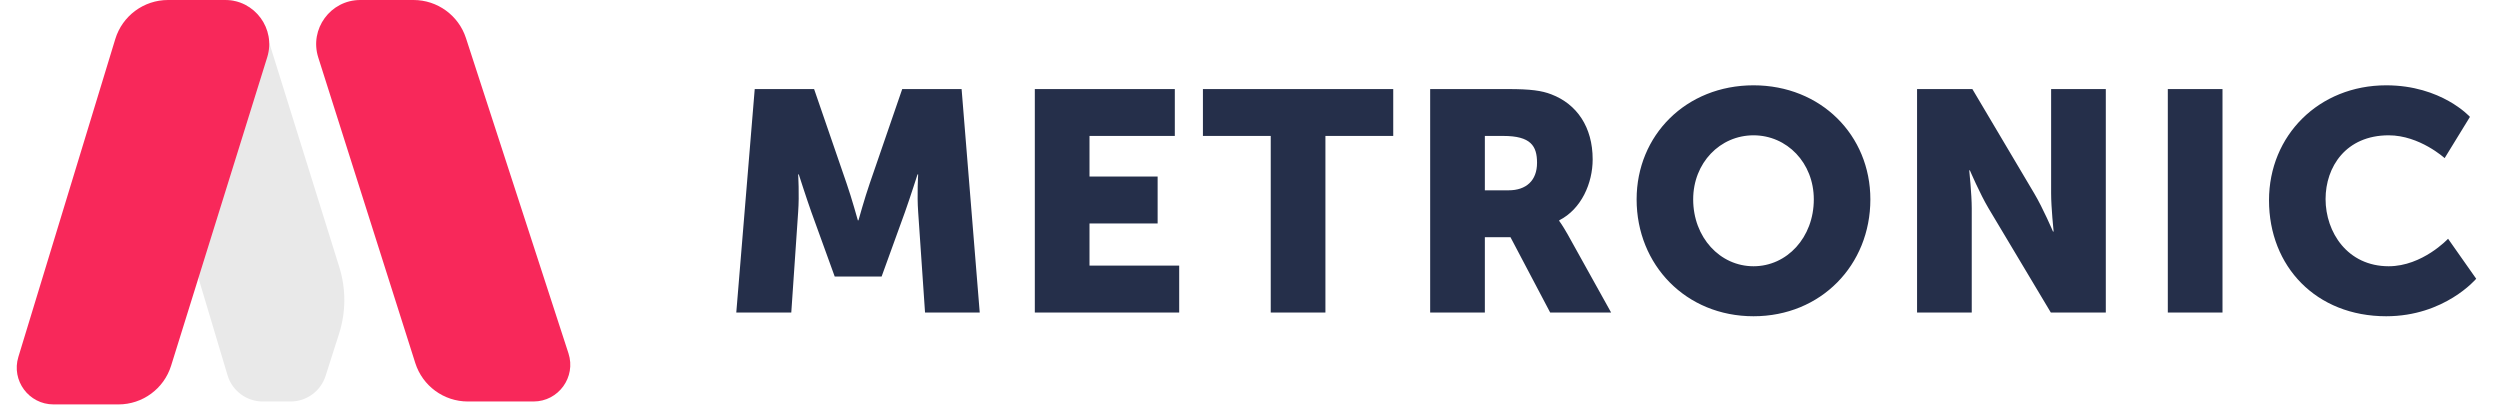
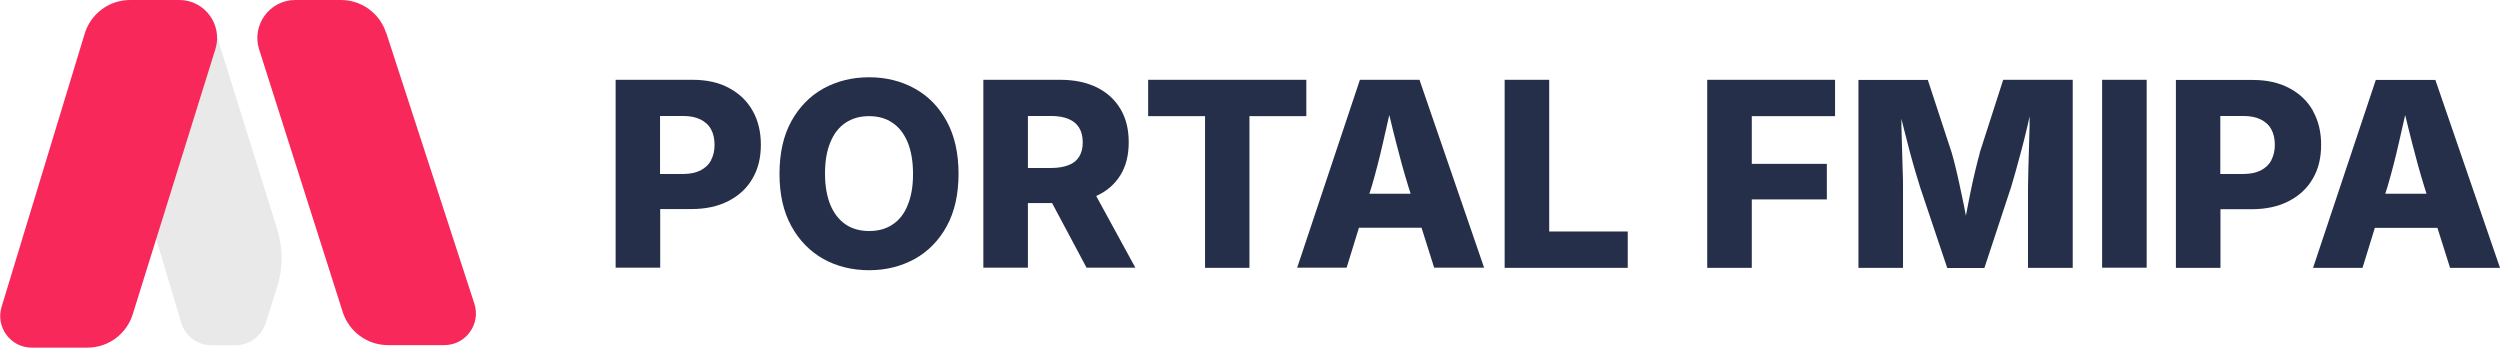
- <svg xmlns="http://www.w3.org/2000/svg" width="136" height="22" viewBox="0 0 136 22" fill="none">
-   <path d="M40.054 17H43.046L43.42 11.526C43.488 10.608 43.42 9.486 43.42 9.486H43.454C43.454 9.486 43.862 10.761 44.134 11.526L45.409 15.045H47.959L49.234 11.526C49.506 10.761 49.914 9.486 49.914 9.486H49.948C49.948 9.486 49.88 10.608 49.948 11.526L50.322 17H53.297L52.311 4.845H49.081L47.313 9.979C47.041 10.761 46.701 11.985 46.701 11.985H46.667C46.667 11.985 46.327 10.761 46.055 9.979L44.287 4.845H41.057L40.054 17ZM56.294 17H64.148V14.45H59.269V12.155H62.975V9.605H59.269V7.395H63.91V4.845H56.294V17ZM69.128 17H72.103V7.395H75.792V4.845H65.439V7.395H69.128V17ZM77.801 17H80.776V12.903H82.17L84.329 17H87.644L85.281 12.75C84.992 12.24 84.822 12.019 84.822 12.019V11.985C86.029 11.373 86.641 9.962 86.641 8.67C86.641 6.902 85.774 5.661 84.397 5.134C83.87 4.93 83.275 4.845 82.034 4.845H77.801V17ZM80.776 10.353V7.395H81.779C83.275 7.395 83.615 7.939 83.615 8.857C83.615 9.826 83.02 10.353 82.068 10.353H80.776ZM89.032 10.846C89.032 14.416 91.719 17.204 95.391 17.204C99.062 17.204 101.748 14.416 101.748 10.846C101.748 7.361 99.062 4.641 95.391 4.641C91.719 4.641 89.032 7.361 89.032 10.846ZM92.109 10.846C92.109 8.857 93.572 7.361 95.391 7.361C97.21 7.361 98.671 8.857 98.671 10.846C98.671 12.92 97.21 14.484 95.391 14.484C93.572 14.484 92.109 12.92 92.109 10.846ZM104.288 17H107.263V11.339C107.263 10.574 107.127 9.265 107.127 9.265H107.161C107.161 9.265 107.705 10.54 108.181 11.339L111.564 17H114.556V4.845H111.581V10.523C111.581 11.288 111.717 12.597 111.717 12.597H111.683C111.683 12.597 111.139 11.322 110.663 10.523L107.297 4.845H104.288V17ZM117.929 17H120.904V4.845H117.929V17ZM123.434 10.897C123.434 14.501 126.001 17.204 129.809 17.204C132.988 17.204 134.705 15.164 134.705 15.164L133.175 12.988C133.175 12.988 131.781 14.484 129.945 14.484C127.701 14.484 126.511 12.631 126.511 10.829C126.511 9.078 127.616 7.361 129.945 7.361C131.628 7.361 132.988 8.602 132.988 8.602L134.365 6.358C134.365 6.358 132.818 4.641 129.809 4.641C126.154 4.641 123.434 7.361 123.434 10.897Z" fill="#252F4A" />
-   <path d="M25.348 2.072L30.925 19.222C31.345 20.514 30.382 21.841 29.023 21.841H25.45C24.143 21.841 22.986 20.994 22.591 19.748L17.313 3.126C16.822 1.579 17.977 0 19.6 0H22.495C23.794 0 24.946 0.837 25.348 2.072Z" fill="#F8285A" />
-   <path d="M18.459 14.534L14.4 1.534C14.115 0.621 13.27 0 12.314 0C11.383 0 10.616 0.729 10.569 1.659L10.086 11.136C10.039 12.048 10.149 12.962 10.411 13.836L12.378 20.414C12.632 21.261 13.411 21.841 14.294 21.841H15.807C16.678 21.841 17.448 21.277 17.713 20.448L18.448 18.144C18.822 16.97 18.826 15.71 18.459 14.534Z" fill="#E9E9E9" />
-   <path d="M9.14 0H12.246C13.864 0 15.018 1.569 14.537 3.114L9.309 19.892C8.918 21.146 7.758 22 6.445 22H2.912C1.568 22 0.607 20.702 0.999 19.417L6.271 2.125C6.656 0.863 7.82 0 9.14 0Z" fill="#F8285A" />
+ <svg xmlns="http://www.w3.org/2000/svg" id="Layer_2" data-name="Layer 2" viewBox="0 0 158.21 22">
+   <defs>
+     <style>
+       .cls-1 {
+         fill: #252f4a;
+       }
+ 
+       .cls-2 {
+         fill: #e9e9e9;
+       }
+ 
+       .cls-3 {
+         fill: #f8285a;
+       }
+     </style>
+   </defs>
+   <g id="Layer_1-2" data-name="Layer 1">
+     <g>
+       <path class="cls-1" d="M46.14,5.57c-.65-.35-1.42-.52-2.31-.52h-4.87v11.89h2.82v-3.71h1.97c.91,0,1.69-.17,2.35-.51.66-.34,1.17-.81,1.52-1.42.36-.61.53-1.32.53-2.14s-.17-1.53-.52-2.15c-.35-.62-.85-1.1-1.5-1.44ZM45.01,10.13c-.15.28-.37.49-.67.65-.3.15-.67.23-1.11.23h-1.46v-3.67h1.45c.44,0,.81.07,1.11.22.3.15.53.36.67.63.15.27.22.6.22.97s-.07.69-.22.97Z" />
+       <path class="cls-1" d="M57.88,5.6c-.85-.47-1.81-.71-2.88-.71s-2.03.24-2.89.71c-.85.47-1.53,1.17-2.03,2.07-.5.91-.75,2.02-.75,3.33s.25,2.4.75,3.31c.5.91,1.18,1.6,2.03,2.08.85.47,1.82.71,2.89.71s2.02-.24,2.88-.71c.85-.47,1.53-1.16,2.03-2.07.5-.91.75-2.02.75-3.32s-.25-2.42-.75-3.33c-.5-.91-1.17-1.6-2.03-2.07ZM57.44,12.99c-.22.54-.54.95-.96,1.22-.41.28-.91.41-1.48.41s-1.08-.14-1.49-.42c-.41-.28-.73-.69-.96-1.23-.22-.54-.34-1.2-.34-1.98s.11-1.45.34-1.99c.22-.54.54-.95.96-1.23.42-.28.91-.42,1.49-.42s1.07.14,1.48.42c.42.28.73.69.96,1.23.22.54.34,1.21.34,2s-.11,1.44-.34,1.98Z" />
+       <path class="cls-1" d="M69.38,12.4c.66-.3,1.17-.74,1.52-1.31.36-.58.53-1.27.53-2.09s-.17-1.51-.52-2.1c-.35-.59-.85-1.05-1.5-1.37-.65-.32-1.42-.48-2.31-.48h-4.87v11.89h2.82v-4.09h1.53l2.18,4.09h3.09l-2.48-4.54s0,0,0,0ZM65.06,7.34h1.45c.44,0,.81.06,1.11.19.3.12.52.31.67.55.15.24.23.55.23.93s-.08.67-.23.91c-.15.24-.37.42-.67.53-.3.12-.66.18-1.11.18h-1.46v-3.29Z" />
+       <polygon class="cls-1" points="82.67 5.05 72.66 5.05 72.66 7.35 76.26 7.35 76.26 16.95 79.07 16.95 79.07 7.35 82.67 7.35 82.67 5.05" />
+       <path class="cls-1" d="M86.06,5.05l-3.97,11.89h3.13l.78-2.53h3.96l.8,2.53h3.16l-4.09-11.89h-3.77ZM86.66,12.26l.16-.51c.25-.86.49-1.78.71-2.76.13-.56.26-1.13.39-1.71.14.57.28,1.16.42,1.7.25.98.5,1.9.77,2.77l.16.51h-2.61Z" />
+       <polygon class="cls-1" points="98.04 5.05 95.22 5.05 95.22 16.95 103.01 16.95 103.01 14.65 98.04 14.65 98.04 5.05" />
+       <polygon class="cls-1" points="108.04 16.95 110.86 16.95 110.86 12.62 115.61 12.62 115.61 10.37 110.86 10.37 110.86 7.35 116.13 7.35 116.13 5.05 108.04 5.05 108.04 16.95" />
+       <path class="cls-1" d="M125.29,9.68c-.08.29-.18.66-.29,1.13-.11.46-.22.96-.33,1.5-.09.46-.18.9-.26,1.34-.08-.44-.17-.88-.27-1.34-.11-.53-.22-1.03-.33-1.5-.11-.47-.21-.84-.29-1.12l-1.52-4.63h-4.39v11.89h2.82v-5.12c0-.27,0-.62-.02-1.03-.01-.42-.03-.87-.04-1.37-.01-.5-.03-.99-.04-1.48,0-.16,0-.28,0-.43.04.18.08.35.13.53.13.51.26,1,.38,1.48.13.48.25.92.37,1.32.12.4.22.73.3.99l1.72,5.12h2.35l1.69-5.12c.08-.27.18-.6.29-1,.11-.4.23-.84.36-1.32.13-.48.25-.97.37-1.48.06-.23.1-.45.15-.68,0,.2,0,.39,0,.6-.01.5-.03.99-.04,1.48s-.03.94-.04,1.36c-.01.42-.02.76-.02,1.03v5.12h2.83V5.05h-4.4l-1.49,4.63Z" />
+       <rect class="cls-1" x="133.03" y="5.05" width="2.82" height="11.89" />
+       <path class="cls-1" d="M146.38,7.02c-.35-.62-.85-1.1-1.5-1.44-.65-.35-1.42-.52-2.31-.52h-4.87v11.89h2.82v-3.71h1.97c.91,0,1.69-.17,2.35-.51.66-.34,1.17-.81,1.52-1.42.36-.61.53-1.32.53-2.14s-.17-1.53-.52-2.15ZM143.75,10.13c-.15.28-.37.49-.67.65-.3.15-.67.23-1.11.23h-1.46v-3.67h1.45c.44,0,.81.07,1.11.22.3.15.53.36.67.63.15.27.22.6.22.97s-.07.69-.22.97Z" />
+       <path class="cls-1" d="M155.05,16.95h3.16l-4.09-11.89h-3.77l-3.97,11.89h3.13l.78-2.53h3.96l.8,2.53ZM150.95,12.26l.16-.51c.25-.86.49-1.78.71-2.76.13-.56.26-1.13.39-1.71.14.57.28,1.16.42,1.7.25.98.5,1.9.77,2.77l.16.51h-2.61Z" />
+     </g>
+     <g>
+       <path class="cls-3" d="M24.44,2.07l5.58,17.15c.42,1.29-.54,2.62-1.9,2.62h-3.57c-1.31,0-2.46-.85-2.86-2.09L16.4,3.13c-.49-1.55.66-3.13,2.29-3.13h2.89c1.3,0,2.45.84,2.85,2.07Z" />
+       <path class="cls-2" d="M17.55,14.53L13.49,1.53c-.28-.91-1.13-1.53-2.09-1.53s-1.7.73-1.75,1.66l-.48,9.48c-.05.91.06,1.83.33,2.7l1.97,6.58c.25.85,1.03,1.43,1.92,1.43h1.51c.87,0,1.64-.56,1.91-1.39l.73-2.3c.37-1.17.38-2.43.01-3.61Z" />
+       <path class="cls-3" d="M8.23,0h3.11c1.62,0,2.77,1.57,2.29,3.11l-5.23,16.78c-.39,1.25-1.55,2.11-2.86,2.11h-3.53c-1.34,0-2.3-1.3-1.91-2.58L5.36,2.13c.38-1.26,1.55-2.13,2.87-2.13Z" />
+     </g>
+   </g>
</svg>
